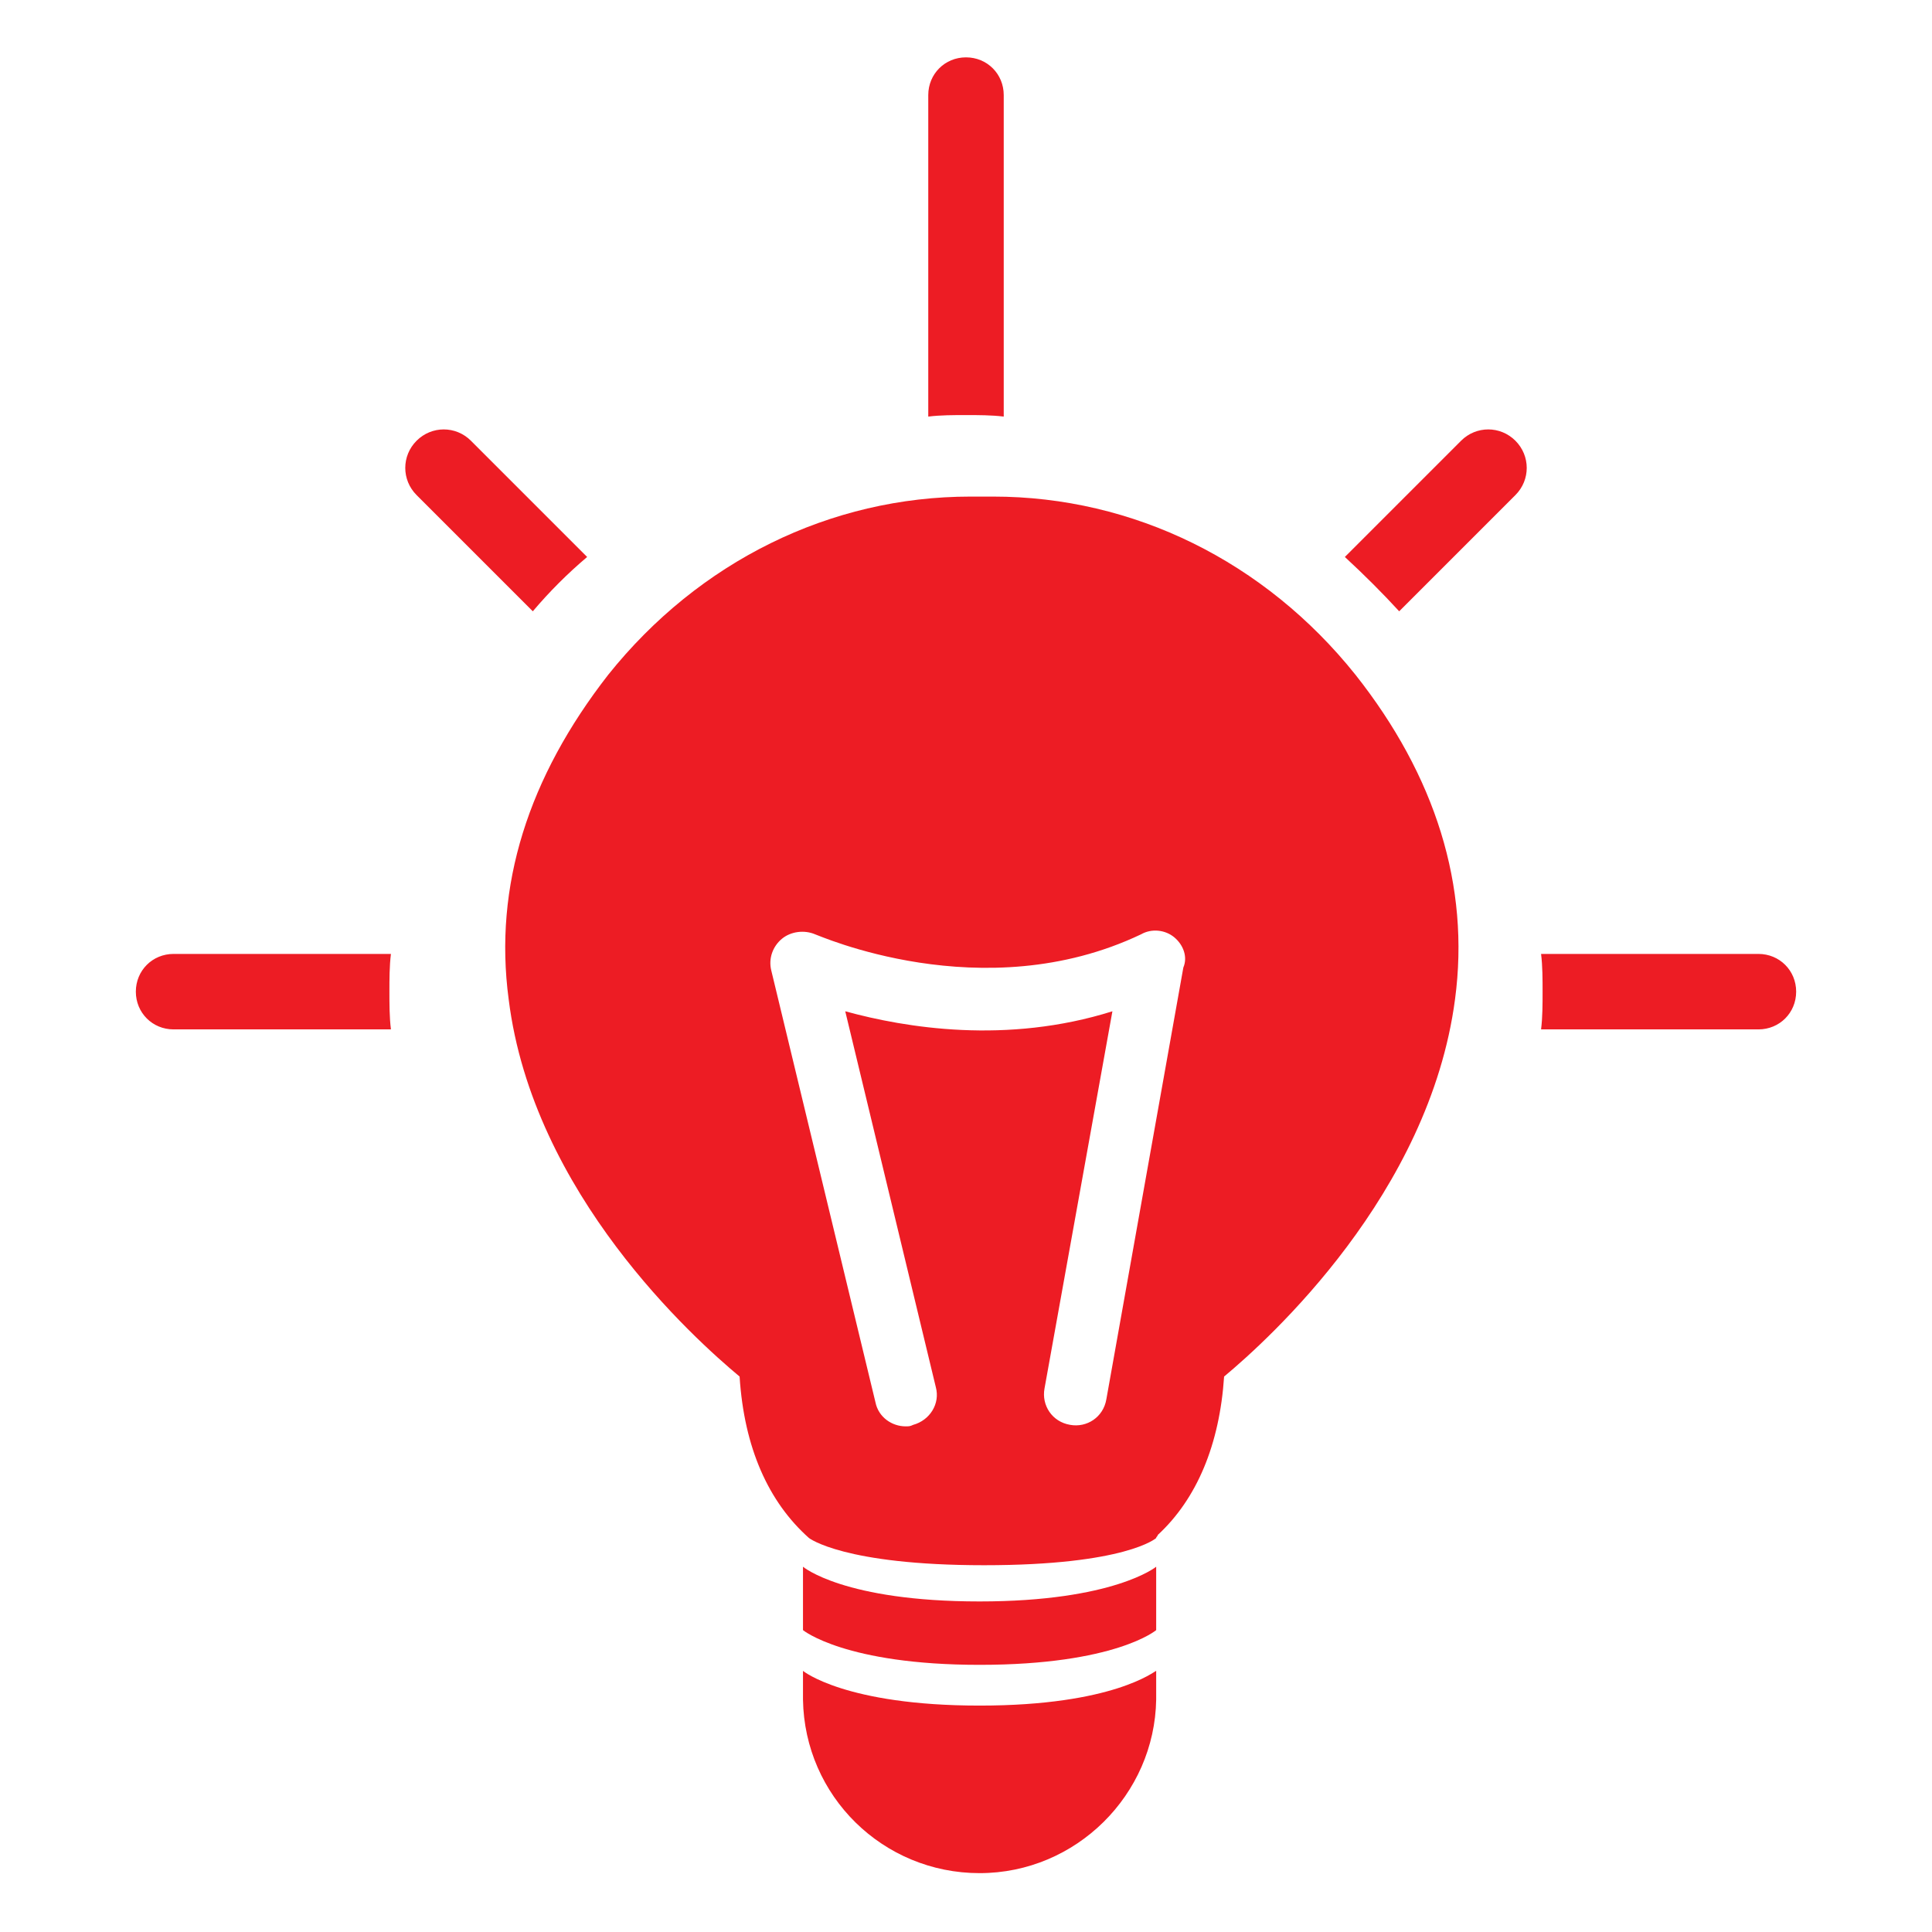
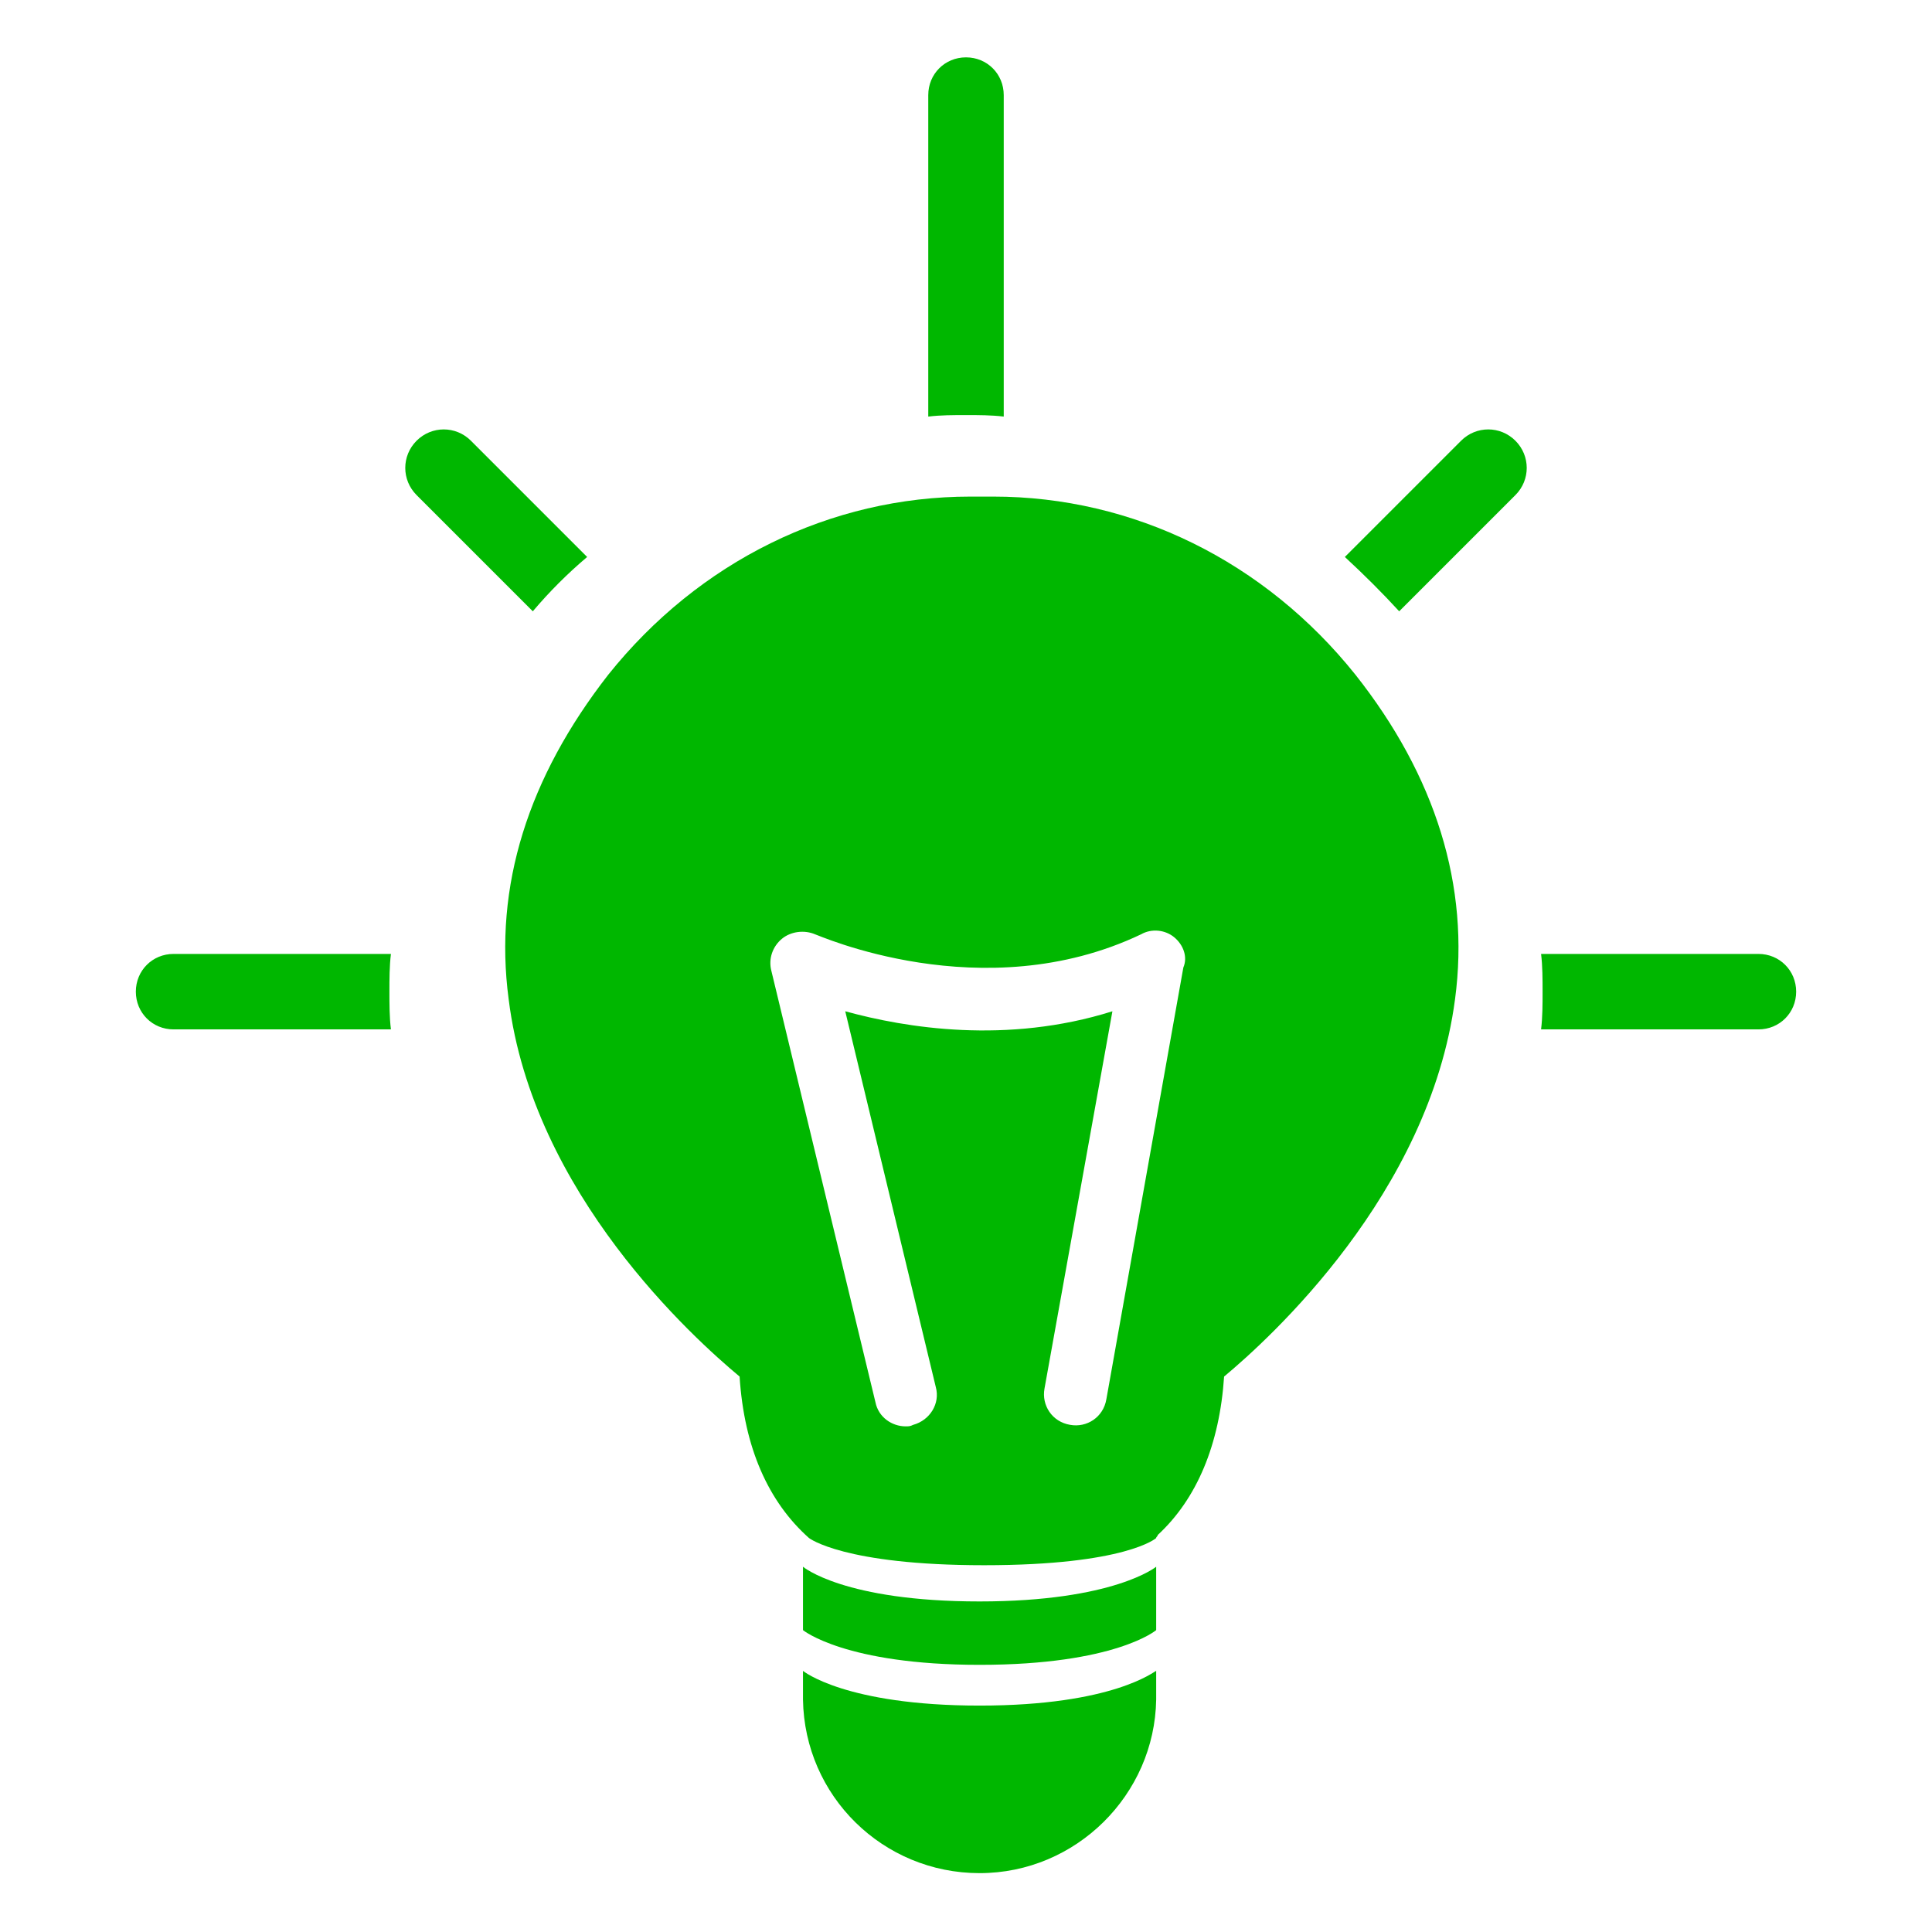
- <svg xmlns="http://www.w3.org/2000/svg" version="1.1" id="Ebene_1" x="0px" y="0px" viewBox="-1069 2488.4 128 128" style="enable-background:new -1069 2488.4 128 128;" xml:space="preserve">
+ <svg xmlns="http://www.w3.org/2000/svg" version="1.1" id="Ebene_1" x="0px" y="0px" viewBox="-356 234.3 128 128" style="enable-background:new -356 234.3 128 128;" xml:space="preserve">
  <style type="text/css">
- 	.st0{fill:#ED1C24;}
+ 	.st0{fill:#00B700;}
</style>
  <g id="XMLID_3343_">
-     <path id="XMLID_3345_" class="st0" d="M-1004.1,2594.5c8.9,0,11.7-2.3,11.7-2.3v4.2c0,0-2.7,2.3-11.7,2.3c-8.9,0-11.7-2.3-11.7-2.3   v-4.2C-1015.8,2592.2-1013.1,2594.5-1004.1,2594.5z M-1004.1,2601.4c-8.9,0-11.7-2.3-11.7-2.3v1.9l0,0c0.1,6.4,5.3,11.5,11.7,11.5   c6.4,0,11.6-5.2,11.7-11.5l0,0v-1.9C-992.5,2599.1-995.2,2601.4-1004.1,2601.4z M-972.6,2554.6c-1.7,12.9-12.3,22.5-15.3,25   c-0.3,4.5-1.8,8.1-4.4,10.5c0,0.1-0.1,0.1-0.1,0.2c0,0-2,1.8-11.4,1.8c-9.3,0-11.6-1.8-11.6-1.8c-2.7-2.4-4.3-6-4.6-10.7   c-3-2.5-13.7-12.1-15.3-25c-1-7.5,1.3-14.7,6.6-21.5c6-7.5,14.7-11.8,24-11.8c0.3,0,0.5,0,0.8,0c0.1,0,0.4,0,0.7,0   c9.3,0,18,4.3,24,11.8C-973.9,2539.8-971.6,2547.1-972.6,2554.6z M-991.2,2550.5c-0.6-0.5-1.5-0.6-2.2-0.2c-10.5,5-21.5,0-21.6,0   c-0.7-0.3-1.6-0.2-2.2,0.3c-0.6,0.5-0.9,1.3-0.7,2.1l6.9,28.6c0.2,1,1.1,1.6,2,1.6c0.2,0,0.3,0,0.5-0.1c1.1-0.3,1.8-1.4,1.5-2.5   l-6-24.9c4,1.1,10.7,2.2,17.7,0l-4.5,25c-0.2,1.1,0.5,2.2,1.7,2.4c1.1,0.2,2.2-0.5,2.4-1.7l5.1-28.6   C-990.3,2551.8-990.6,2551-991.2,2550.5z M-1043.2,2554.1c0-0.8,0-1.7,0.1-2.5h-14.4c-1.4,0-2.5,1.1-2.5,2.5c0,1.4,1.1,2.5,2.5,2.5   h14.4C-1043.2,2555.8-1043.2,2554.9-1043.2,2554.1z M-1033.7,2528.9c1.1-1.3,2.3-2.5,3.6-3.6l-7.7-7.7c-1-1-2.6-1-3.6,0   c-1,1-1,2.6,0,3.6L-1033.7,2528.9z M-1005,2515.9c0.8,0,1.7,0,2.5,0.1v-21.3c0-1.4-1.1-2.5-2.5-2.5c-1.4,0-2.5,1.1-2.5,2.5v21.3   C-1006.7,2515.9-1005.8,2515.9-1005,2515.9z M-976.3,2528.9l7.7-7.7c1-1,1-2.6,0-3.6c-1-1-2.6-1-3.6,0l-7.7,7.7   C-978.6,2526.5-977.4,2527.7-976.3,2528.9z M-952.5,2551.6h-14.4c0.1,0.8,0.1,1.7,0.1,2.5c0,0.8,0,1.7-0.1,2.5h14.4   c1.4,0,2.5-1.1,2.5-2.5C-950,2552.7-951.1,2551.6-952.5,2551.6z" />
+     <path id="XMLID_3345_" class="st0" d="M-291.1,340.4c8.9,0,11.7-2.3,11.7-2.3v4.2c0,0-2.7,2.3-11.7,2.3c-8.9,0-11.7-2.3-11.7-2.3   v-4.2C-302.8,338.1-300.1,340.4-291.1,340.4z M-291.1,347.3c-8.9,0-11.7-2.3-11.7-2.3v1.9l0,0c0.1,6.4,5.3,11.5,11.7,11.5   s11.6-5.2,11.7-11.5l0,0V345C-279.5,345-282.2,347.3-291.1,347.3z M-259.6,300.5c-1.7,12.9-12.3,22.5-15.3,25   c-0.3,4.5-1.8,8.1-4.4,10.5c0,0.1-0.1,0.1-0.1,0.2c0,0-2,1.8-11.4,1.8c-9.3,0-11.6-1.8-11.6-1.8c-2.7-2.4-4.3-6-4.6-10.7   c-3-2.5-13.7-12.1-15.3-25c-1-7.5,1.3-14.7,6.6-21.5c6-7.5,14.7-11.8,24-11.8c0.3,0,0.5,0,0.8,0c0.1,0,0.4,0,0.7,0   c9.3,0,18,4.3,24,11.8C-260.9,285.7-258.6,293-259.6,300.5z M-278.2,296.4c-0.6-0.5-1.5-0.6-2.2-0.2c-10.5,5-21.5,0-21.6,0   c-0.7-0.3-1.6-0.2-2.2,0.3c-0.6,0.5-0.9,1.3-0.7,2.1l6.9,28.6c0.2,1,1.1,1.6,2,1.6c0.2,0,0.3,0,0.5-0.1c1.1-0.3,1.8-1.4,1.5-2.5   l-6-24.9c4,1.1,10.7,2.2,17.7,0l-4.5,25c-0.2,1.1,0.5,2.2,1.7,2.4c1.1,0.2,2.2-0.5,2.4-1.7l5.1-28.6   C-277.3,297.7-277.6,296.9-278.2,296.4z M-330.2,300c0-0.8,0-1.7,0.1-2.5h-14.4c-1.4,0-2.5,1.1-2.5,2.5s1.1,2.5,2.5,2.5h14.4   C-330.2,301.7-330.2,300.8-330.2,300z M-320.7,274.8c1.1-1.3,2.3-2.5,3.6-3.6l-7.7-7.7c-1-1-2.6-1-3.6,0s-1,2.6,0,3.6L-320.7,274.8   z M-292,261.8c0.8,0,1.7,0,2.5,0.1v-21.3c0-1.4-1.1-2.5-2.5-2.5s-2.5,1.1-2.5,2.5v21.3C-293.7,261.8-292.8,261.8-292,261.8z    M-263.3,274.8l7.7-7.7c1-1,1-2.6,0-3.6s-2.6-1-3.6,0l-7.7,7.7C-265.6,272.4-264.4,273.6-263.3,274.8z M-239.5,297.5h-14.4   c0.1,0.8,0.1,1.7,0.1,2.5s0,1.7-0.1,2.5h14.4c1.4,0,2.5-1.1,2.5-2.5C-237,298.6-238.1,297.5-239.5,297.5z" />
  </g>
</svg>
